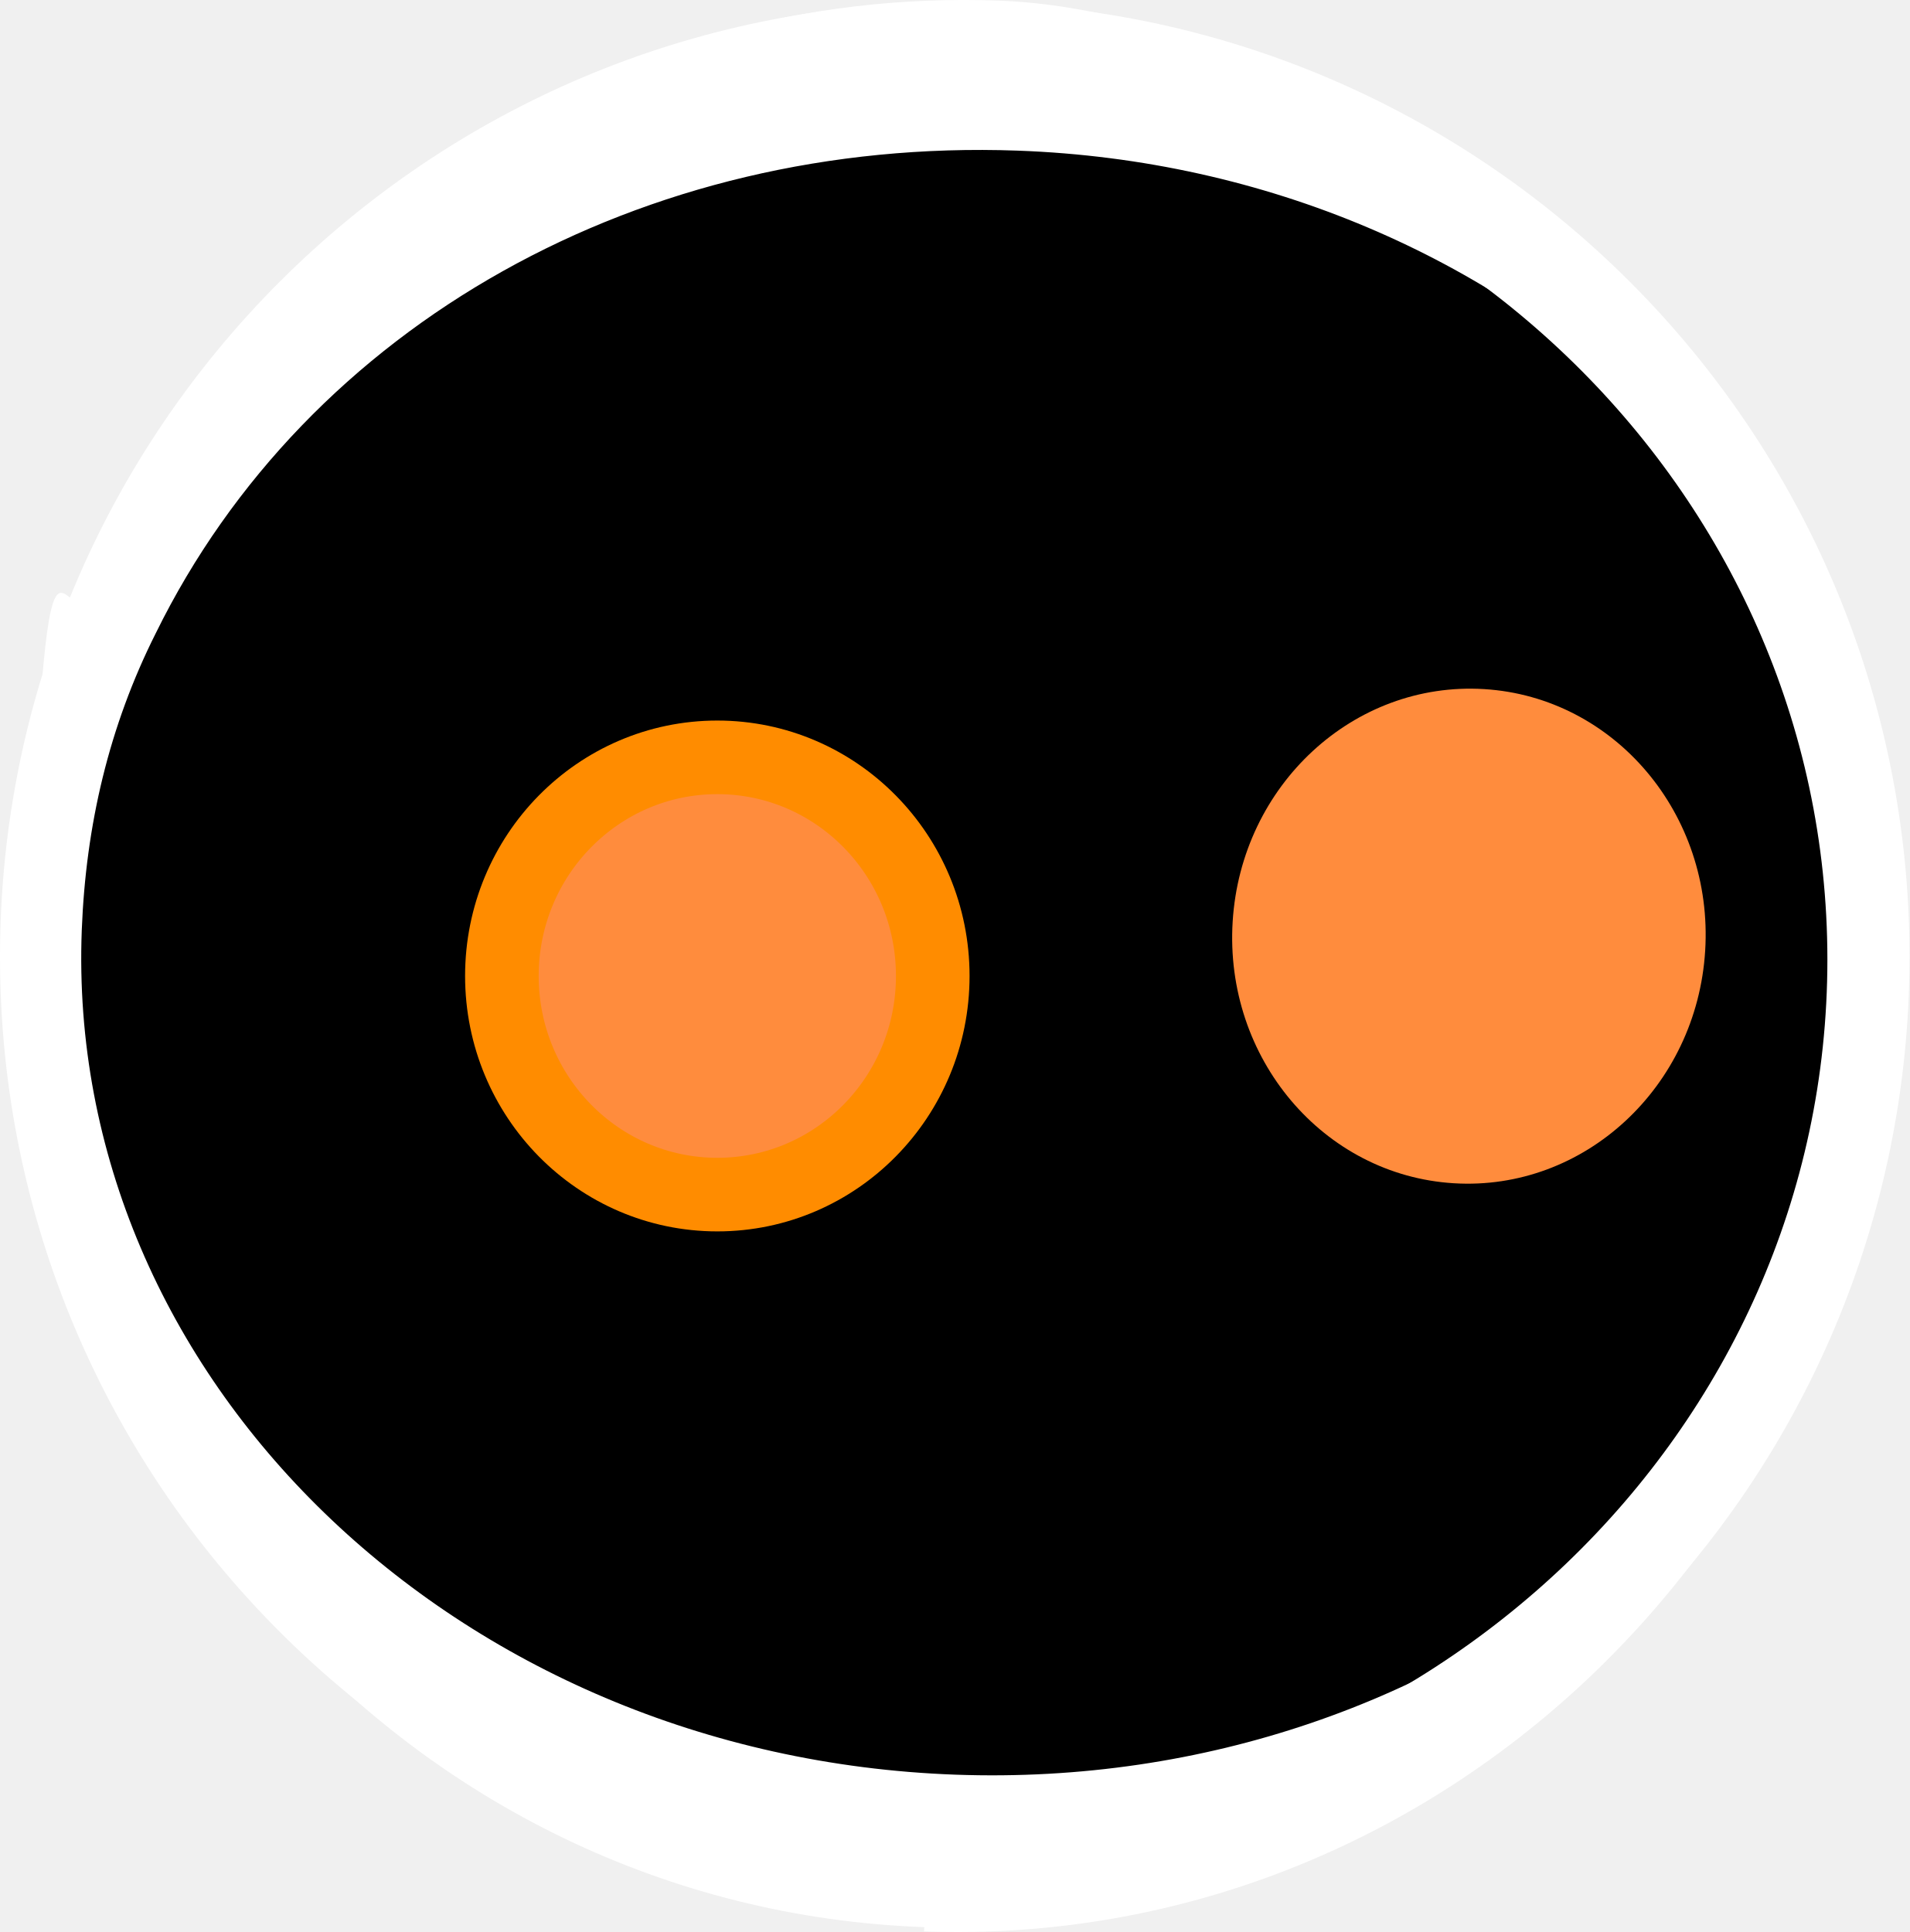
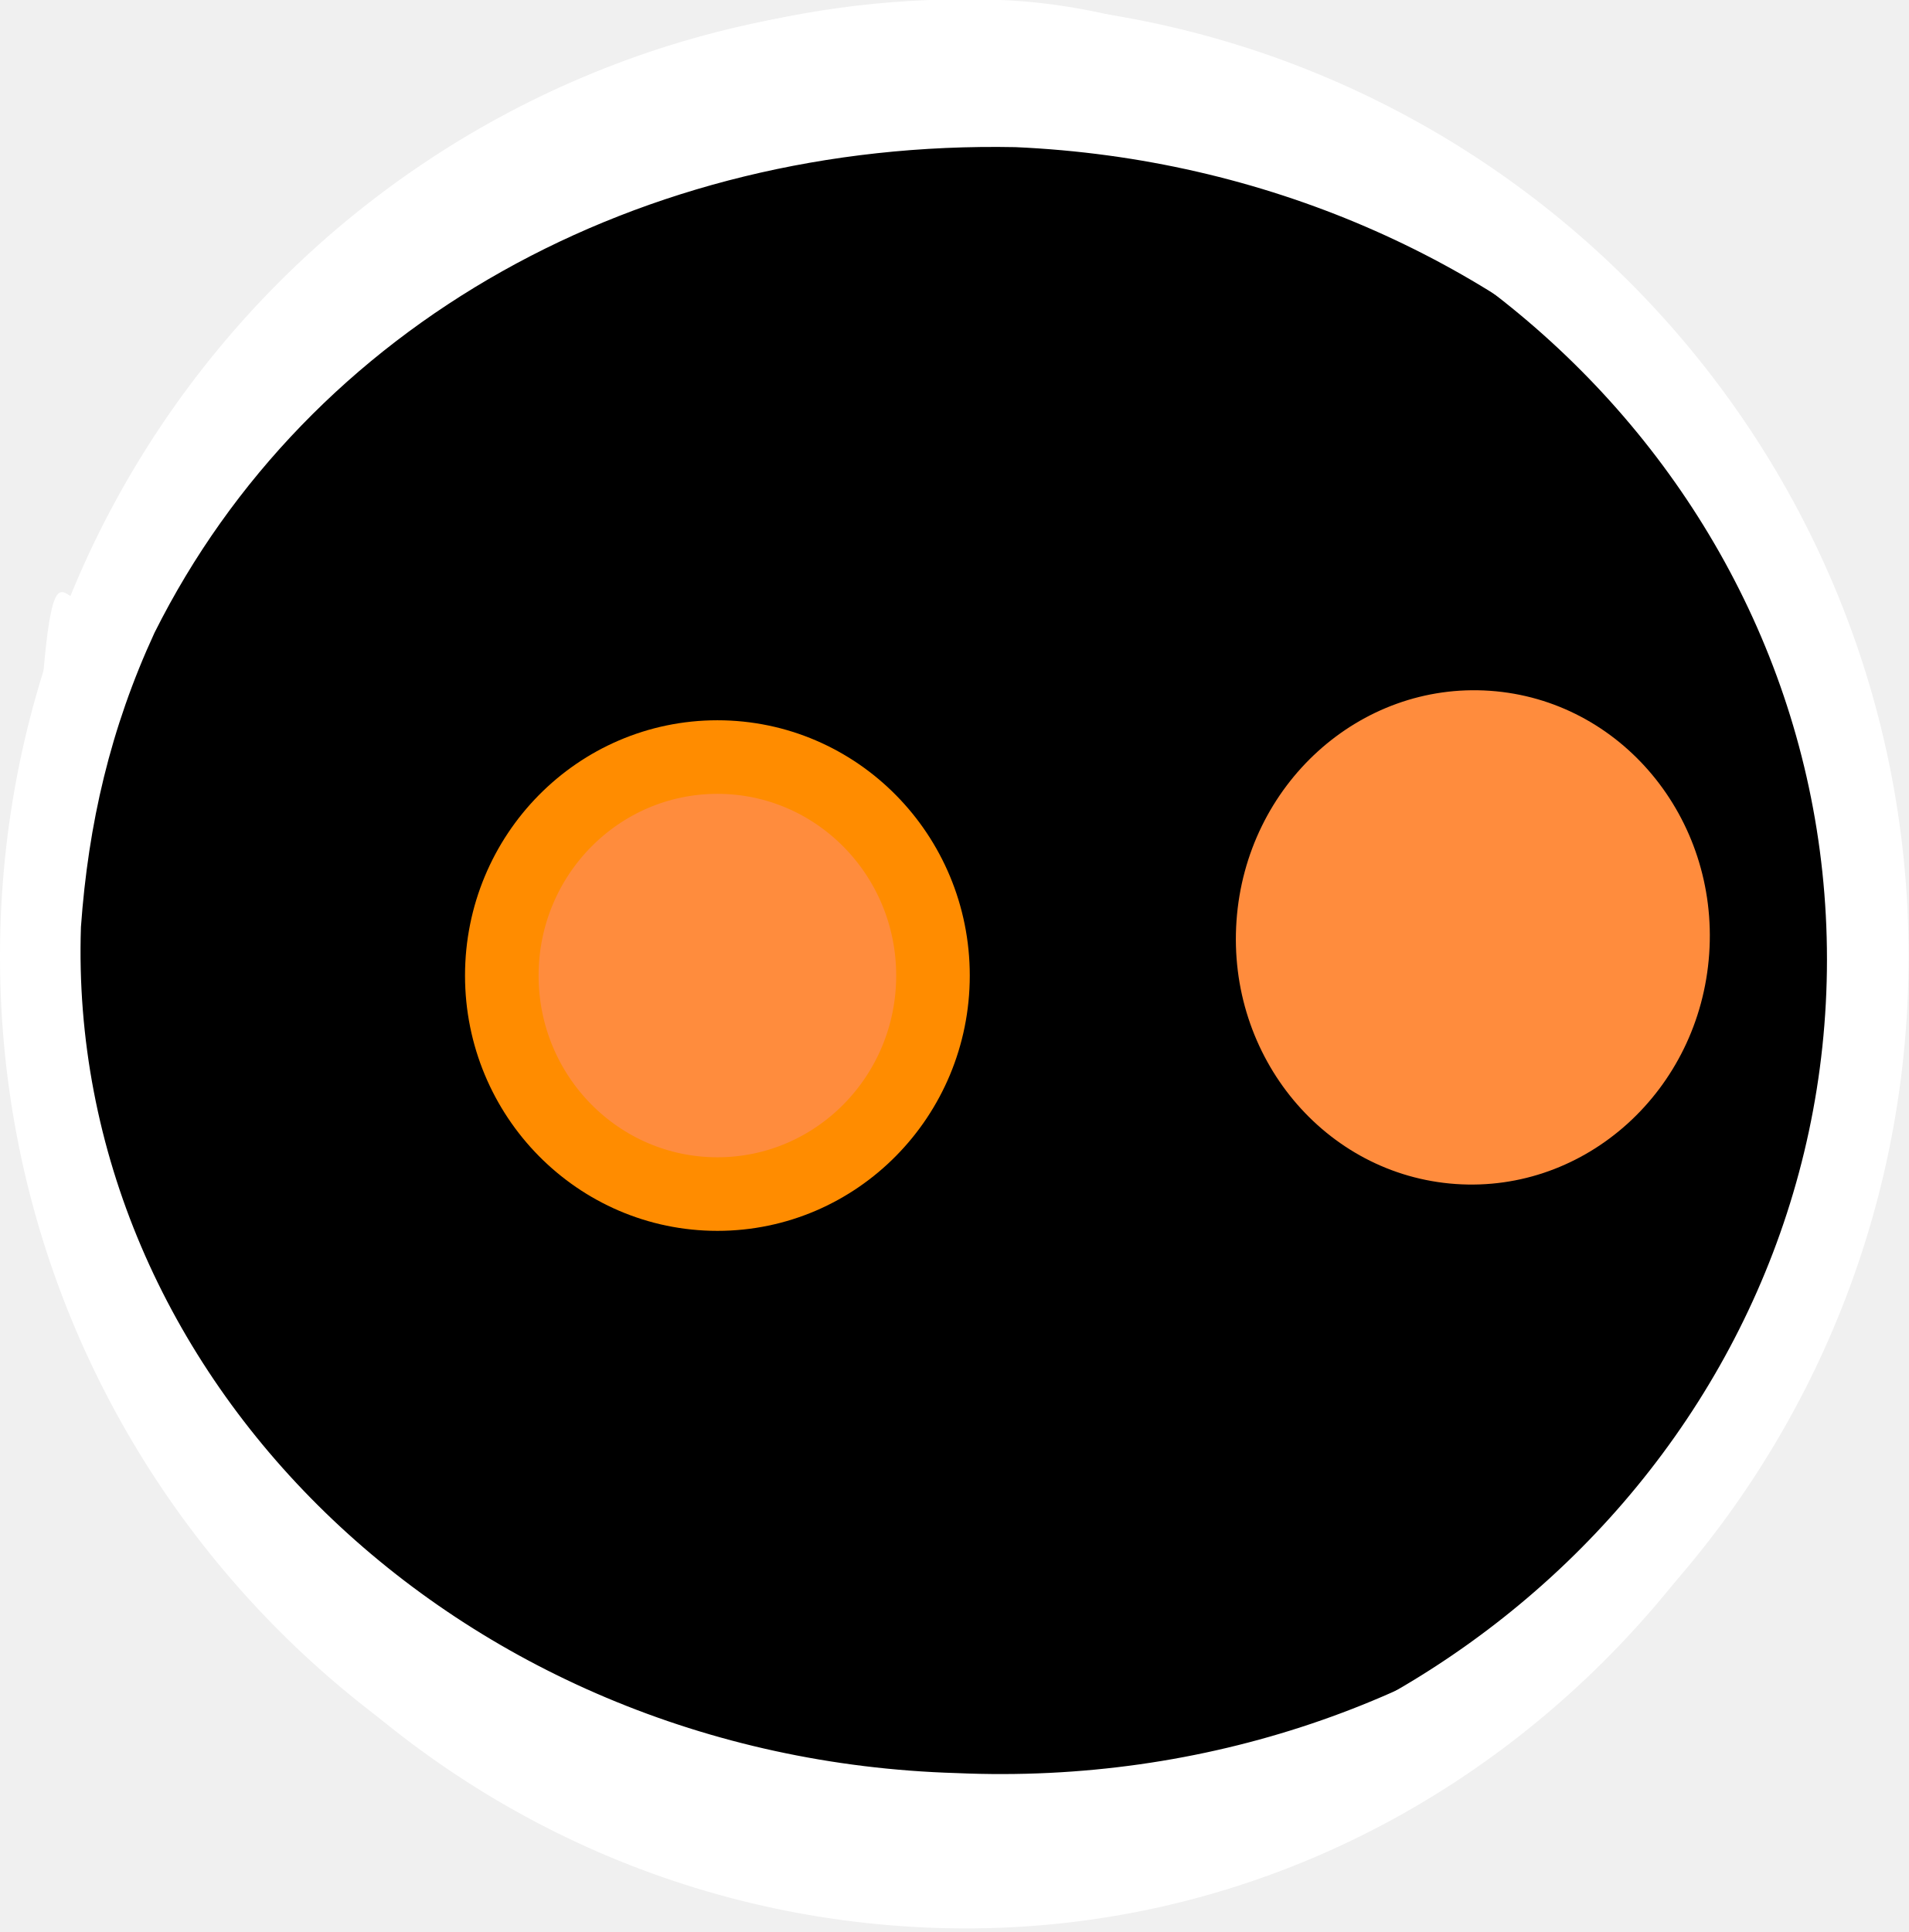
- <svg xmlns="http://www.w3.org/2000/svg" id="Layer_2" width="259.44" height="262.55" viewBox="0 0 259.44 262.55">
+ <svg xmlns="http://www.w3.org/2000/svg" id="Layer_2" width="259.4" height="262.6">
  <defs>
-     <style>.cls-1{fill:#ff8c3d;}.cls-1,.cls-2,.cls-3{stroke-width:0px;}.cls-2{fill:#000;}.cls-4{fill:none;stroke:#ff8c00;stroke-linecap:round;stroke-miterlimit:10;stroke-width:10px;}.cls-3{fill:#fff;}</style>
+     <style>.cls-1,.cls-3{fill:#ff8c3d;stroke-width:0}.cls-3{fill:#fff}</style>
  </defs>
  <g id="Layer_2-2">
-     <circle class="cls-3" cx="129.72" cy="130.02" r="129.72" />
-     <ellipse class="cls-2" cx="127.32" cy="130.41" rx="120.96" ry="115.99" />
-     <ellipse class="cls-1" cx="97.46" cy="132.63" rx="33.64" ry="32.16" transform="translate(-40.92 221.74) rotate(-86.47)" />
-     <ellipse class="cls-1" cx="199.57" cy="127.22" rx="33.64" ry="32.16" transform="translate(60.31 318.58) rotate(-86.47)" />
-     <path class="cls-3" d="M125.58,261.89C55.57,259.36,1.2,198.75,3.97,126.13c2.78-72.63,4.34-32.69,10.59-47.71C36.05,28.75,83.09-1.81,135.59.08c52.5,1.89,124.38,63.13,121.6,135.76-2.78,72.63-61.64,129.15-131.64,126.63h0l.02-.59ZM138.26,20.47c-51-1.84-96.5,23.66-117.09,65.57-6.38,12.69-9.51,26.15-10.06,40.35-2.32,60.66,50.7,112.33,118.7,114.78,68,2.45,124.82-45.26,127.14-105.92,2.32-60.66-50.7-112.33-118.7-114.78h0Z" />
-     <ellipse class="cls-4" cx="97.46" cy="132.63" rx="29.27" ry="29.71" />
+     <circle cx="129.7" cy="130" r="129.7" class="cls-3" />
+     <ellipse cx="127.3" cy="130.4" rx="121" ry="116" style="fill:#000;stroke-width:0" />
+     <ellipse cx="97.5" cy="132.6" class="cls-1" rx="33.6" ry="32.2" transform="rotate(-86 97 133)" />
+     <ellipse cx="199.6" cy="127.2" class="cls-1" rx="33.6" ry="32.2" transform="rotate(-86 200 127)" />
+     <path d="M126 262C56 259 1 199 4 126c3-72 4-33 11-48C36 29 83-2 136 0c52 2 124 63 121 136-3 72-61 129-131 126Zm12-242C87 19 42 44 21 86c-6 13-9 26-10 40-2 61 51 113 119 115 68 3 125-45 127-106 2-60-51-112-119-115Z" class="cls-3" />
+     <ellipse cx="97.5" cy="132.6" rx="29.3" ry="29.7" style="fill:none;stroke:#ff8c00;stroke-linecap:round;stroke-miterlimit:10;stroke-width:10px" />
  </g>
</svg>
